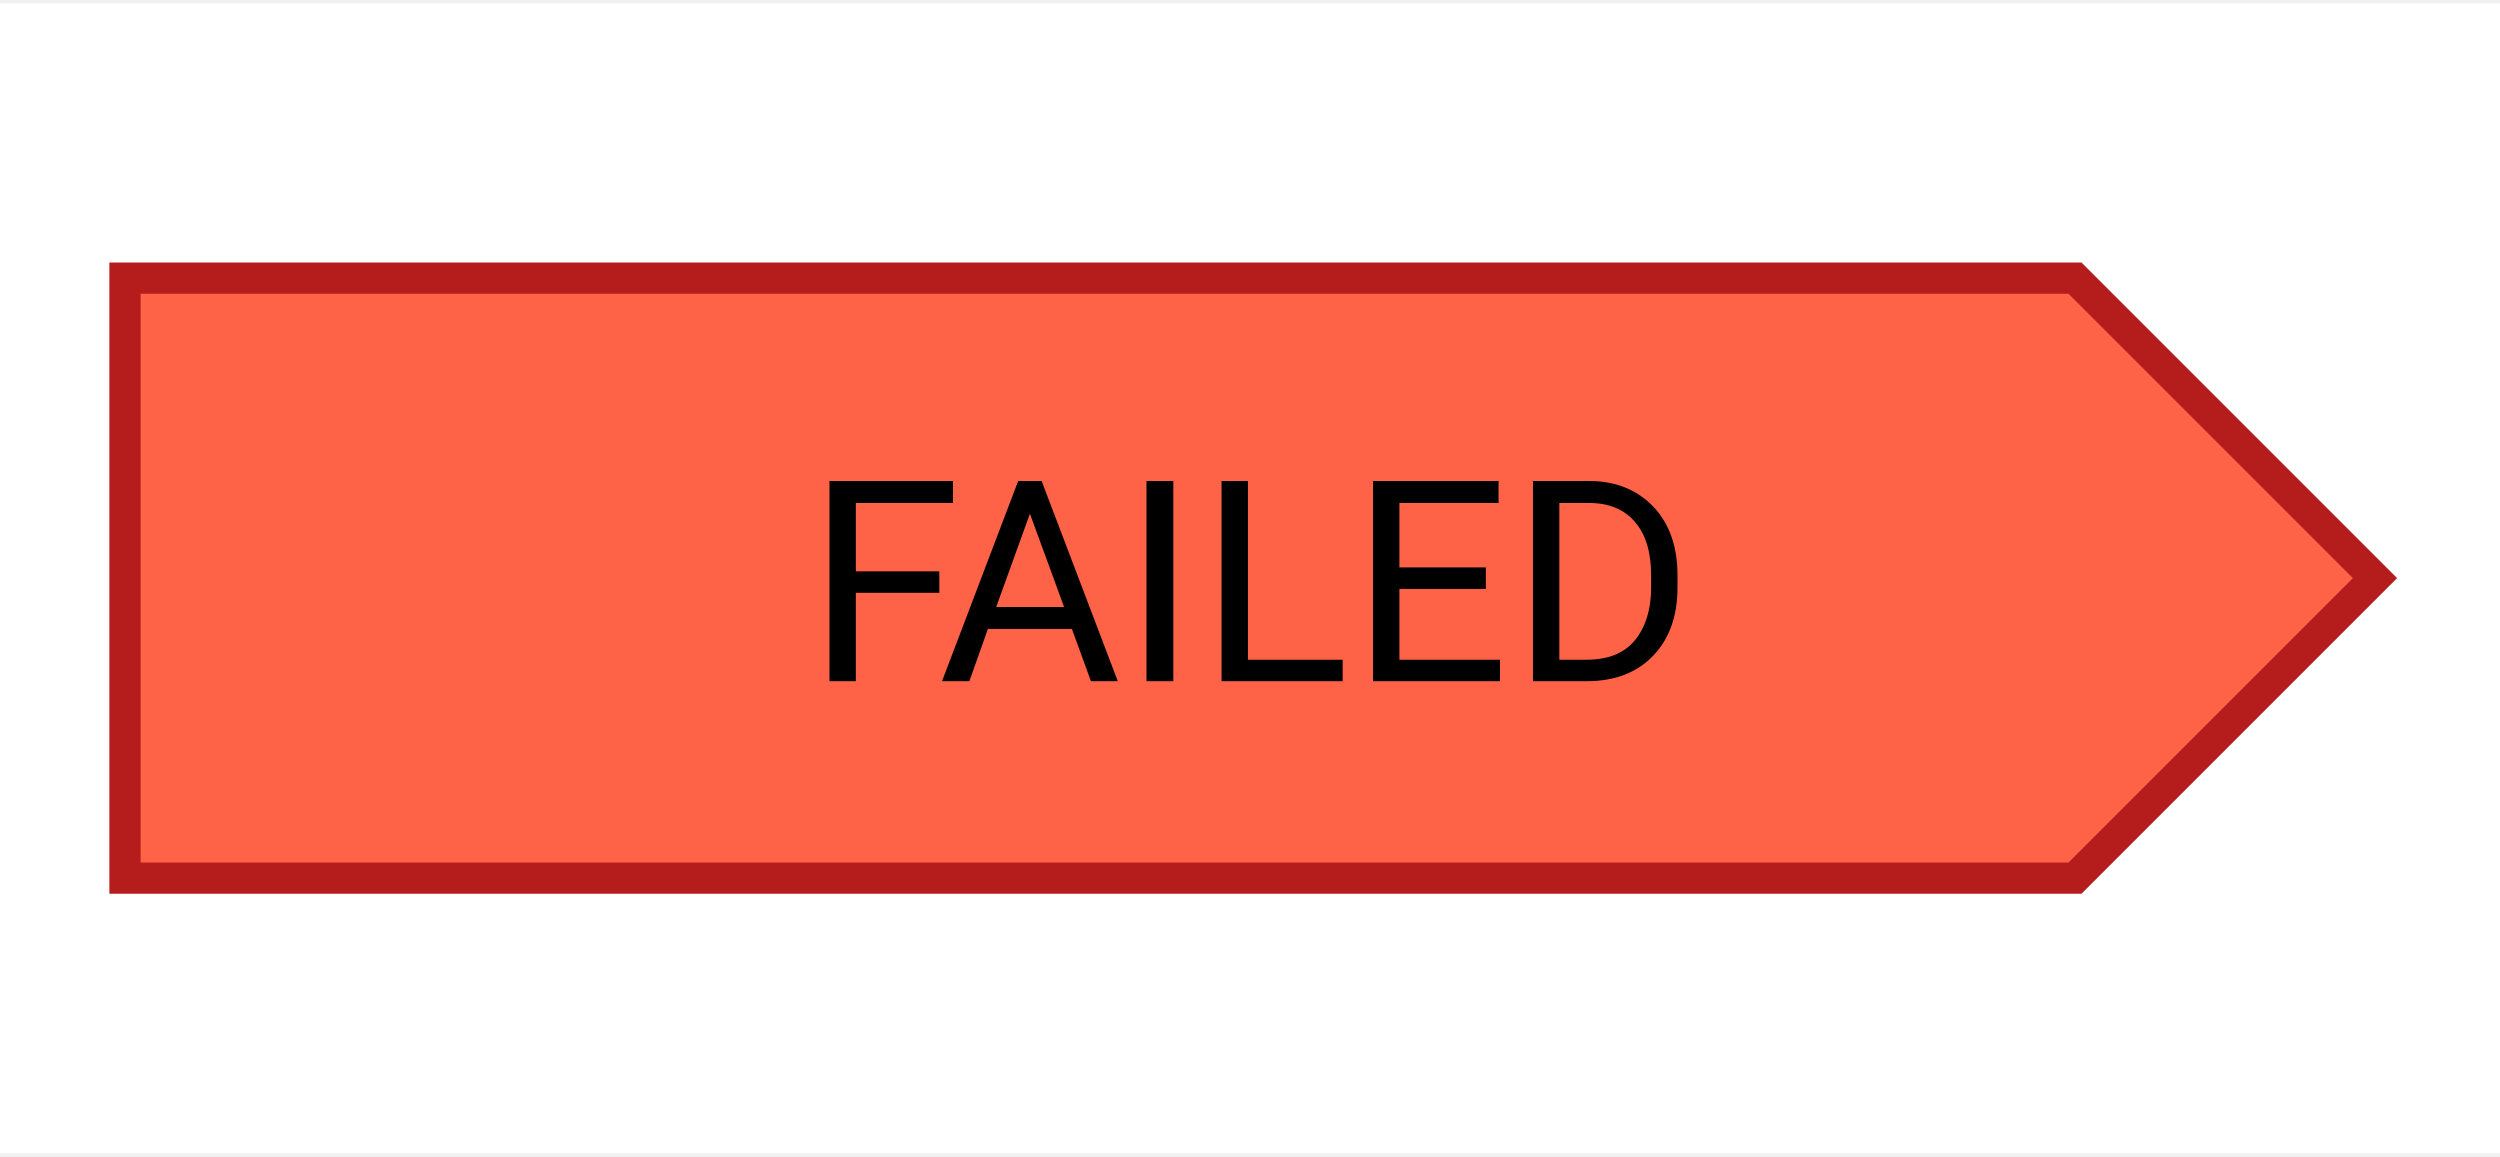
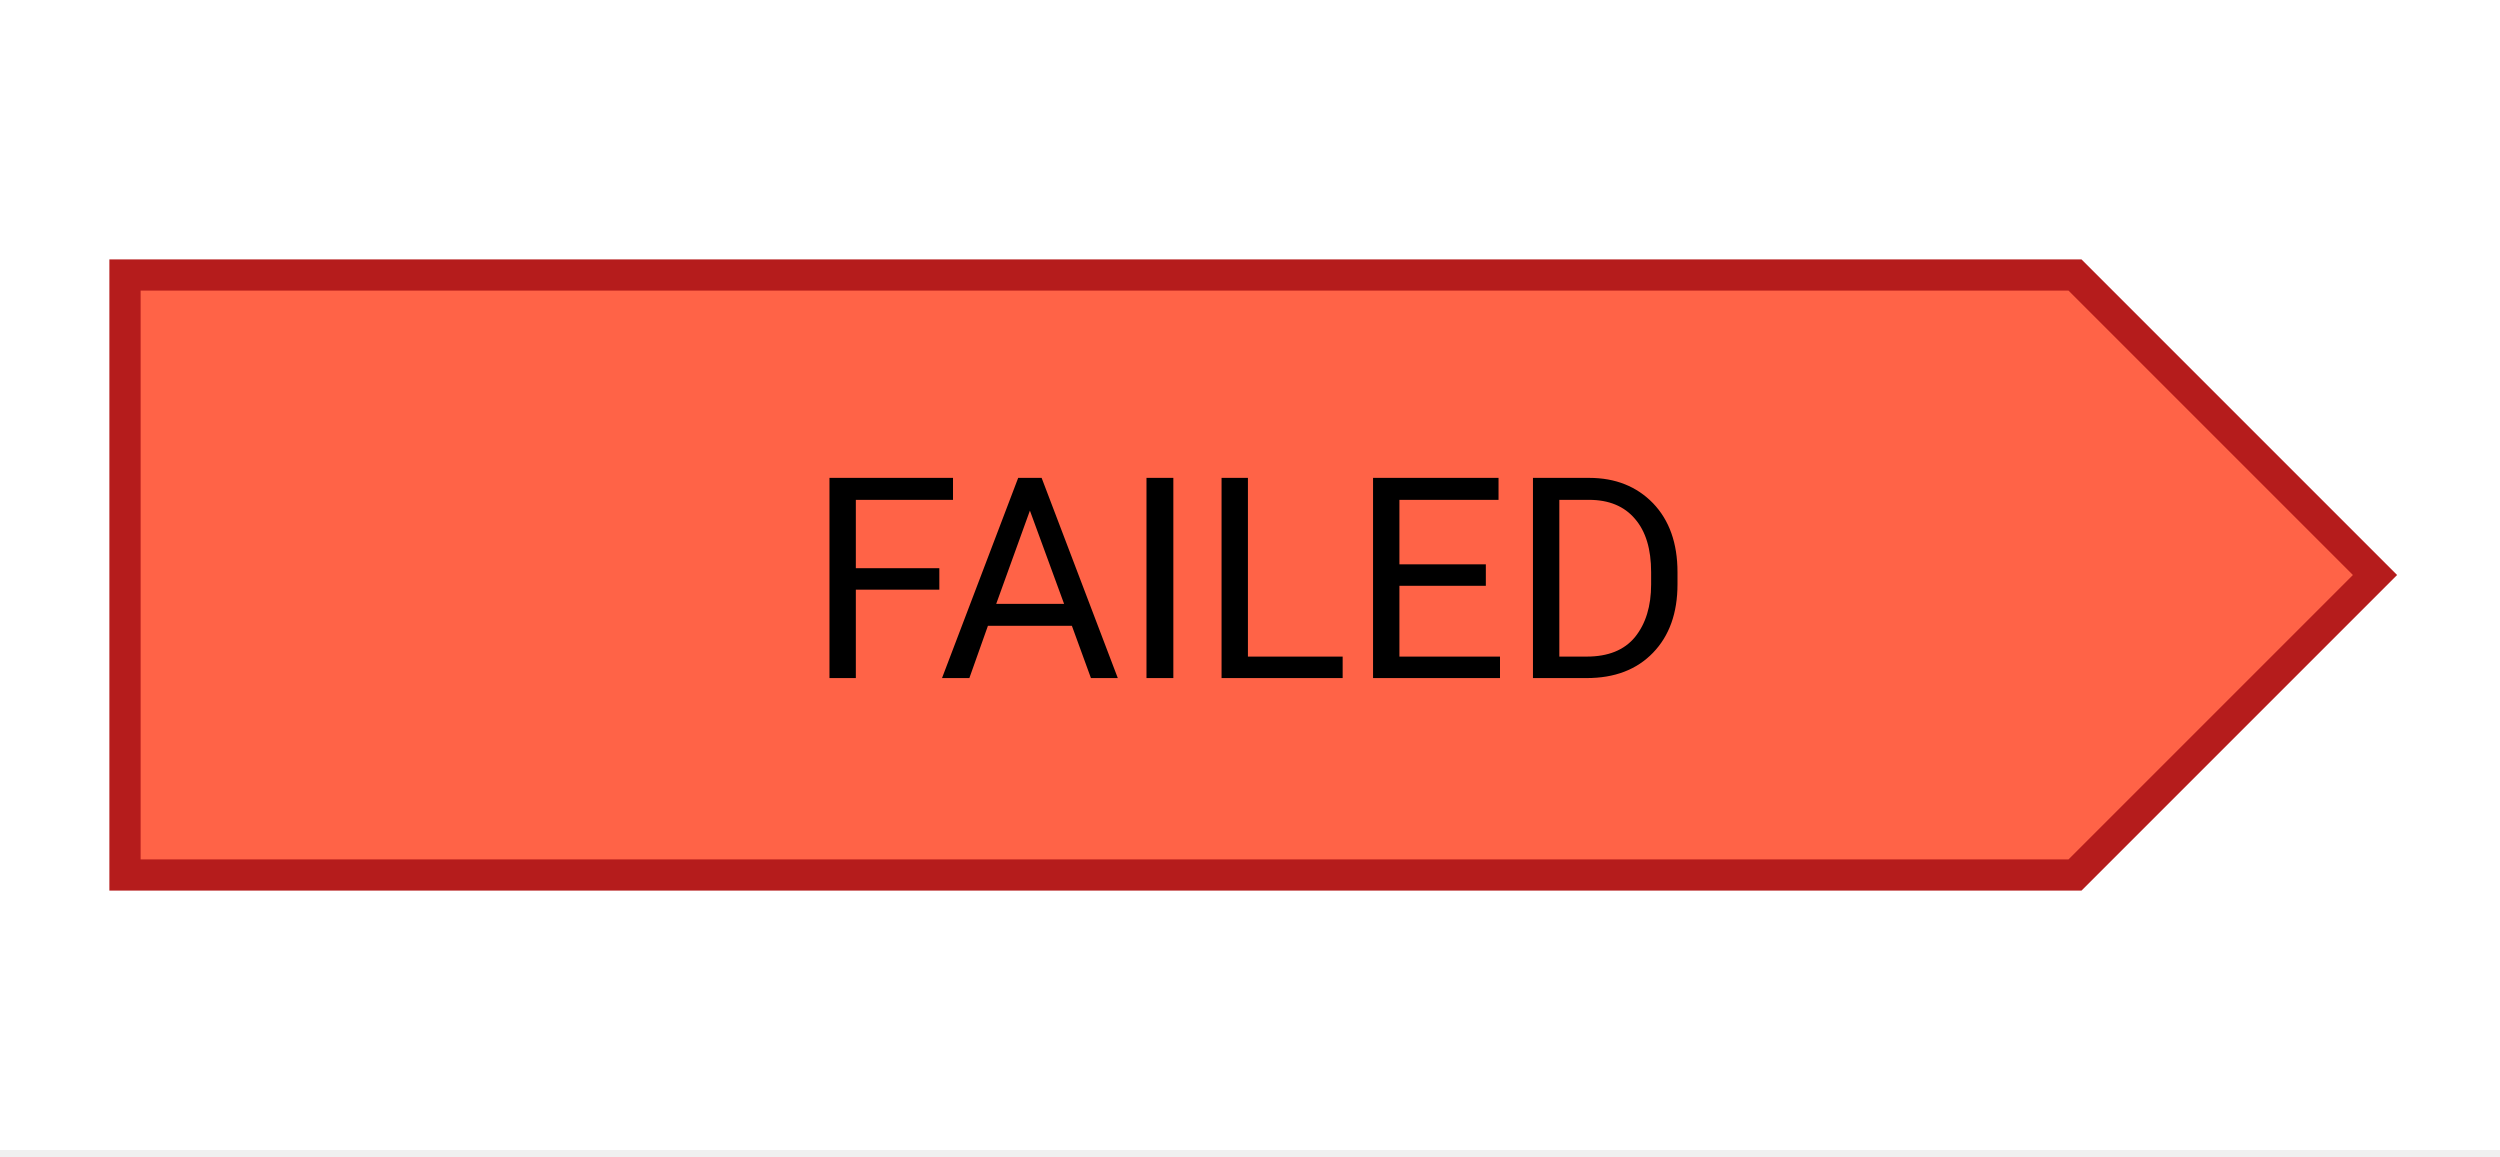
- <svg xmlns="http://www.w3.org/2000/svg" xmlns:xlink="http://www.w3.org/1999/xlink" width="80pt" height="37pt" viewBox="0.00 0.00 80.00 36.80">
+ <svg xmlns="http://www.w3.org/2000/svg" xmlns:xlink="http://www.w3.org/1999/xlink" width="80pt" height="37pt" viewBox="0.00 0.00 80.00 37.00">
  <g id="graph0" class="graph" transform="scale(1 1) rotate(0) translate(4 32.8)">
    <polygon fill="white" stroke="none" points="-4,4 -4,-32.8 76,-32.8 76,4 -4,4" />
    <g id="node1" class="node">
      <g id="a_node1">
        <a xlink:title="FAILED">
          <polygon fill="tomato" stroke="#b51c1c" points="62.4,-24 0,-24 0,-4.8 62.4,-4.8 72,-14.4 62.4,-24" />
-           <text text-anchor="middle" x="36" y="-11.1" font-family="'Source Sans Pro',-apple-system,BlinkMacSystemFont,'Segoe UI',Roboto,'Helvetica Neue',Arial,sans-serif,'Apple Color Emoji','Segoe UI Emoji','Segoe UI Symbol'" font-size="9.00">FAILED</text>
+           <text xml:space="preserve" text-anchor="middle" x="36" y="-11.1" font-family="'Source Sans Pro',-apple-system,BlinkMacSystemFont,'Segoe UI',Roboto,'Helvetica Neue',Arial,sans-serif,'Apple Color Emoji','Segoe UI Emoji','Segoe UI Symbol'" font-size="9.00">FAILED</text>
        </a>
      </g>
    </g>
  </g>
</svg>
